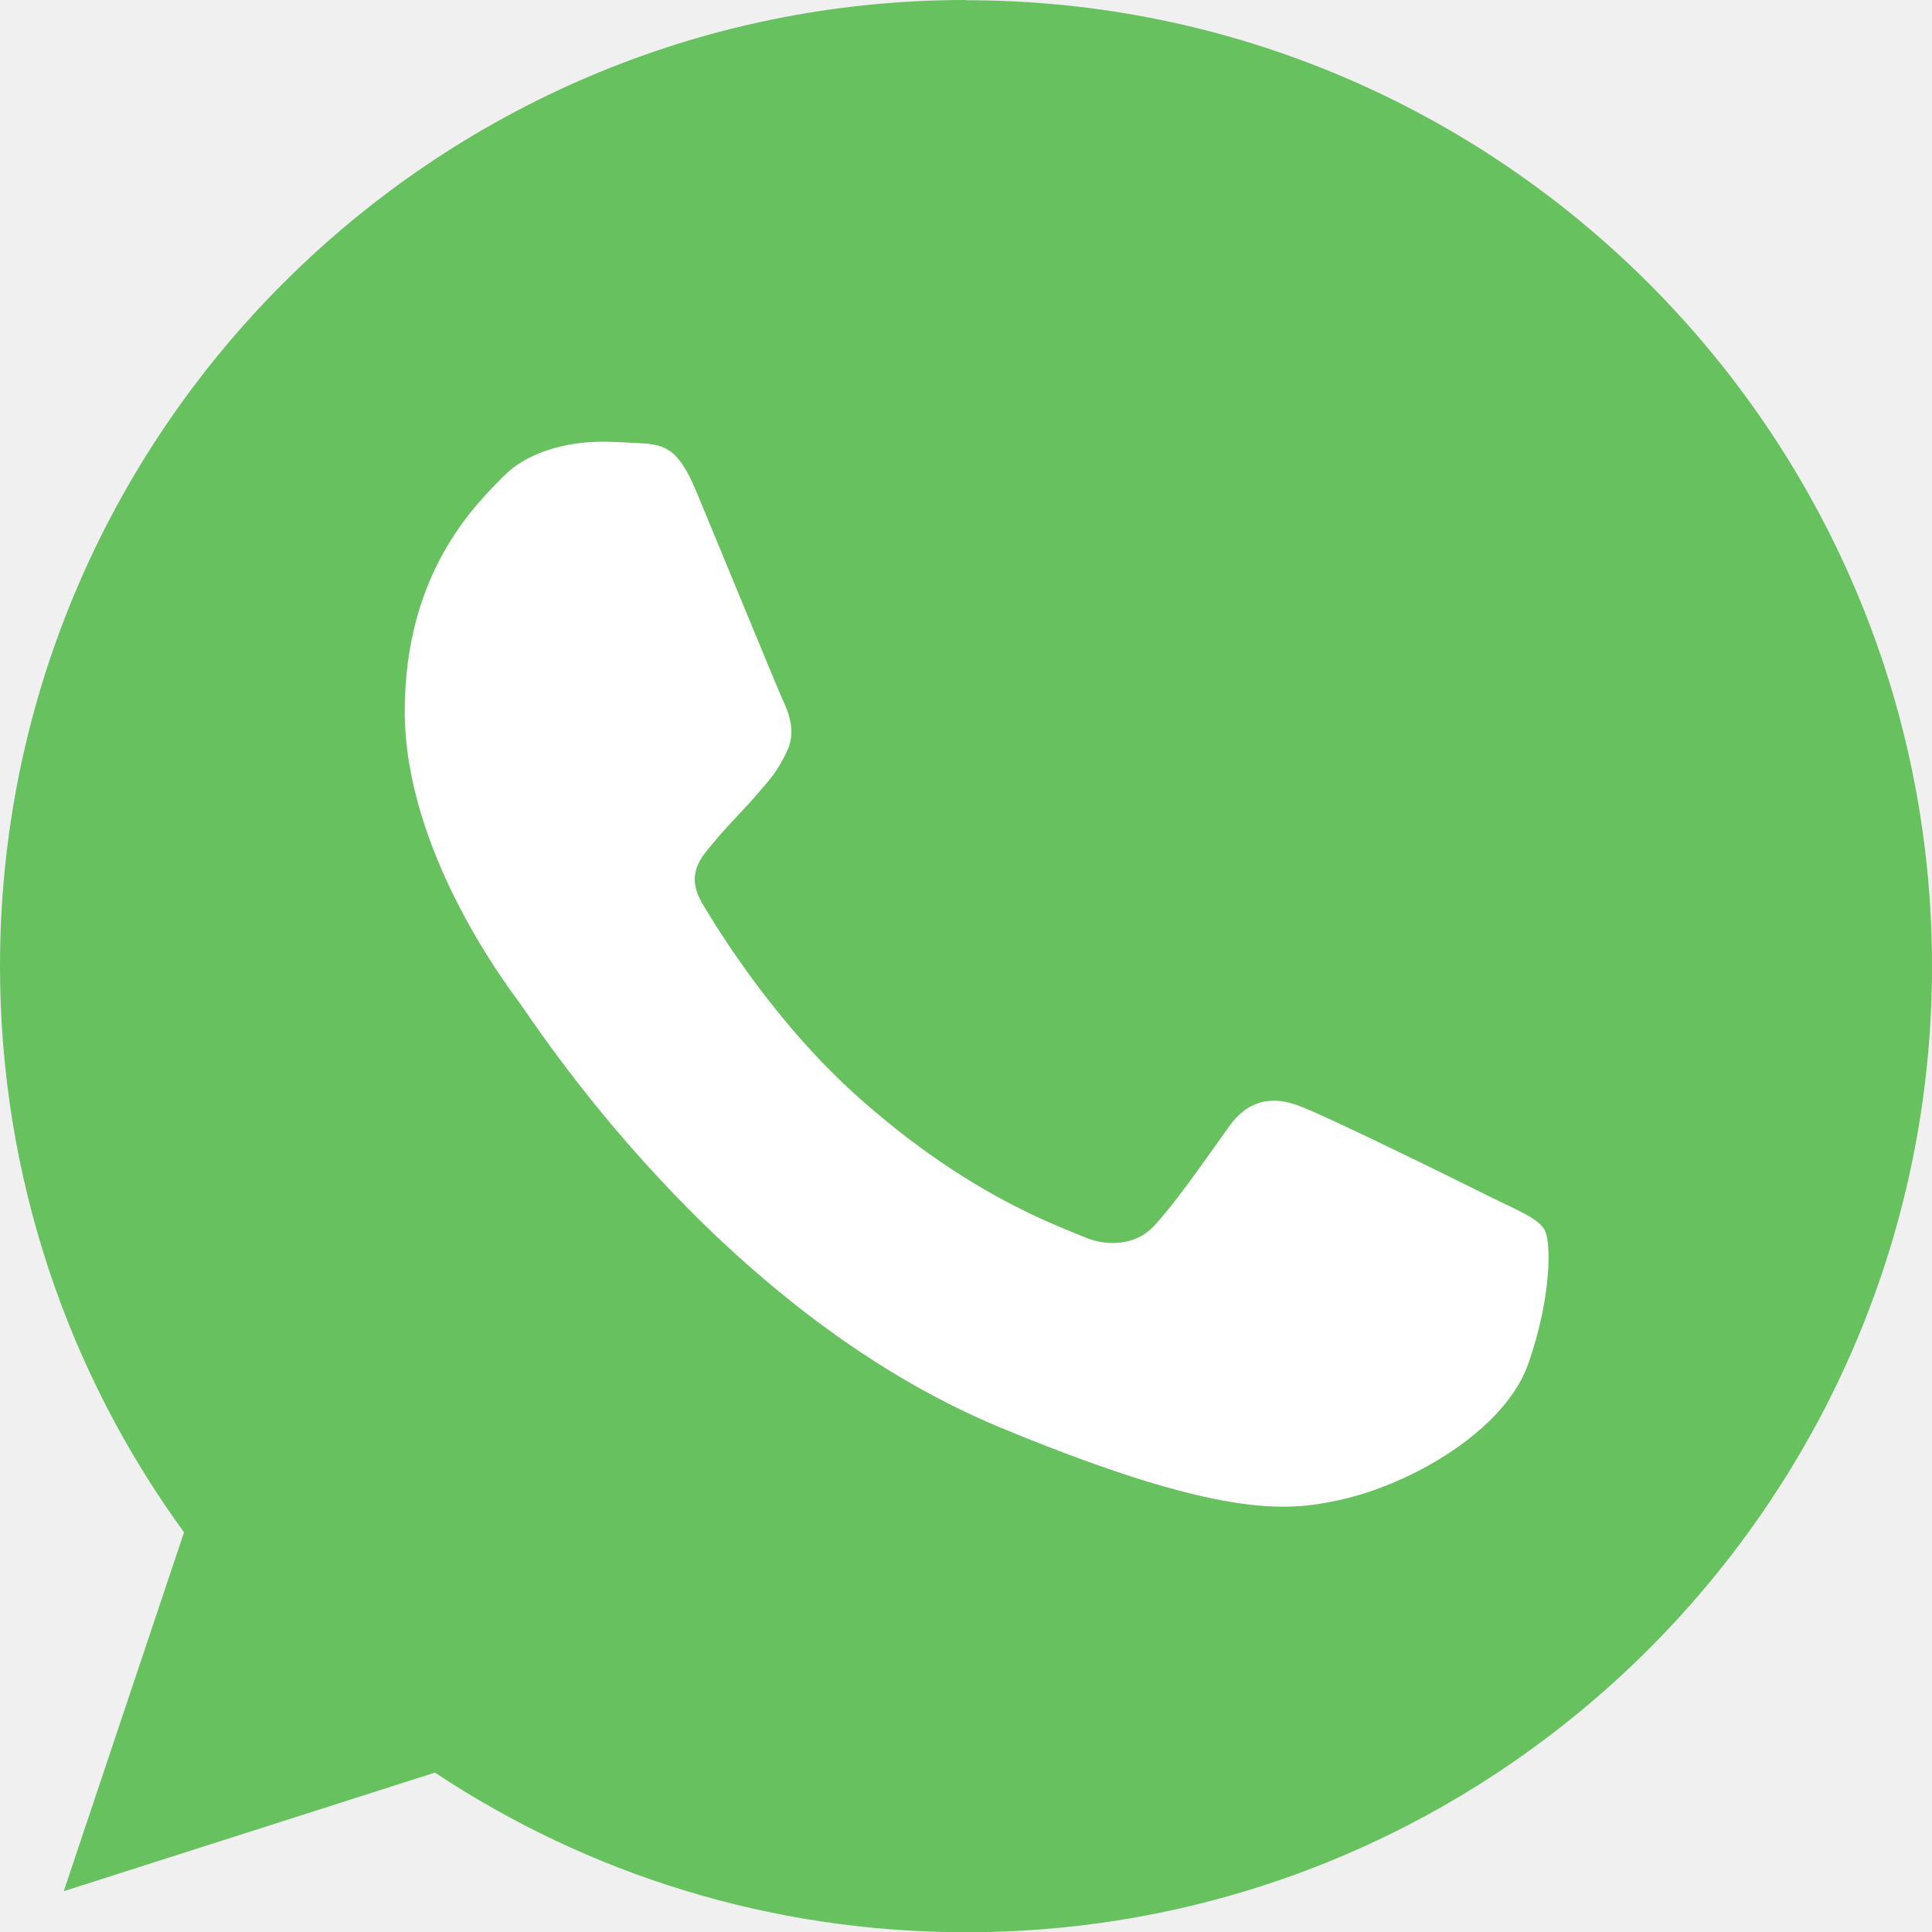
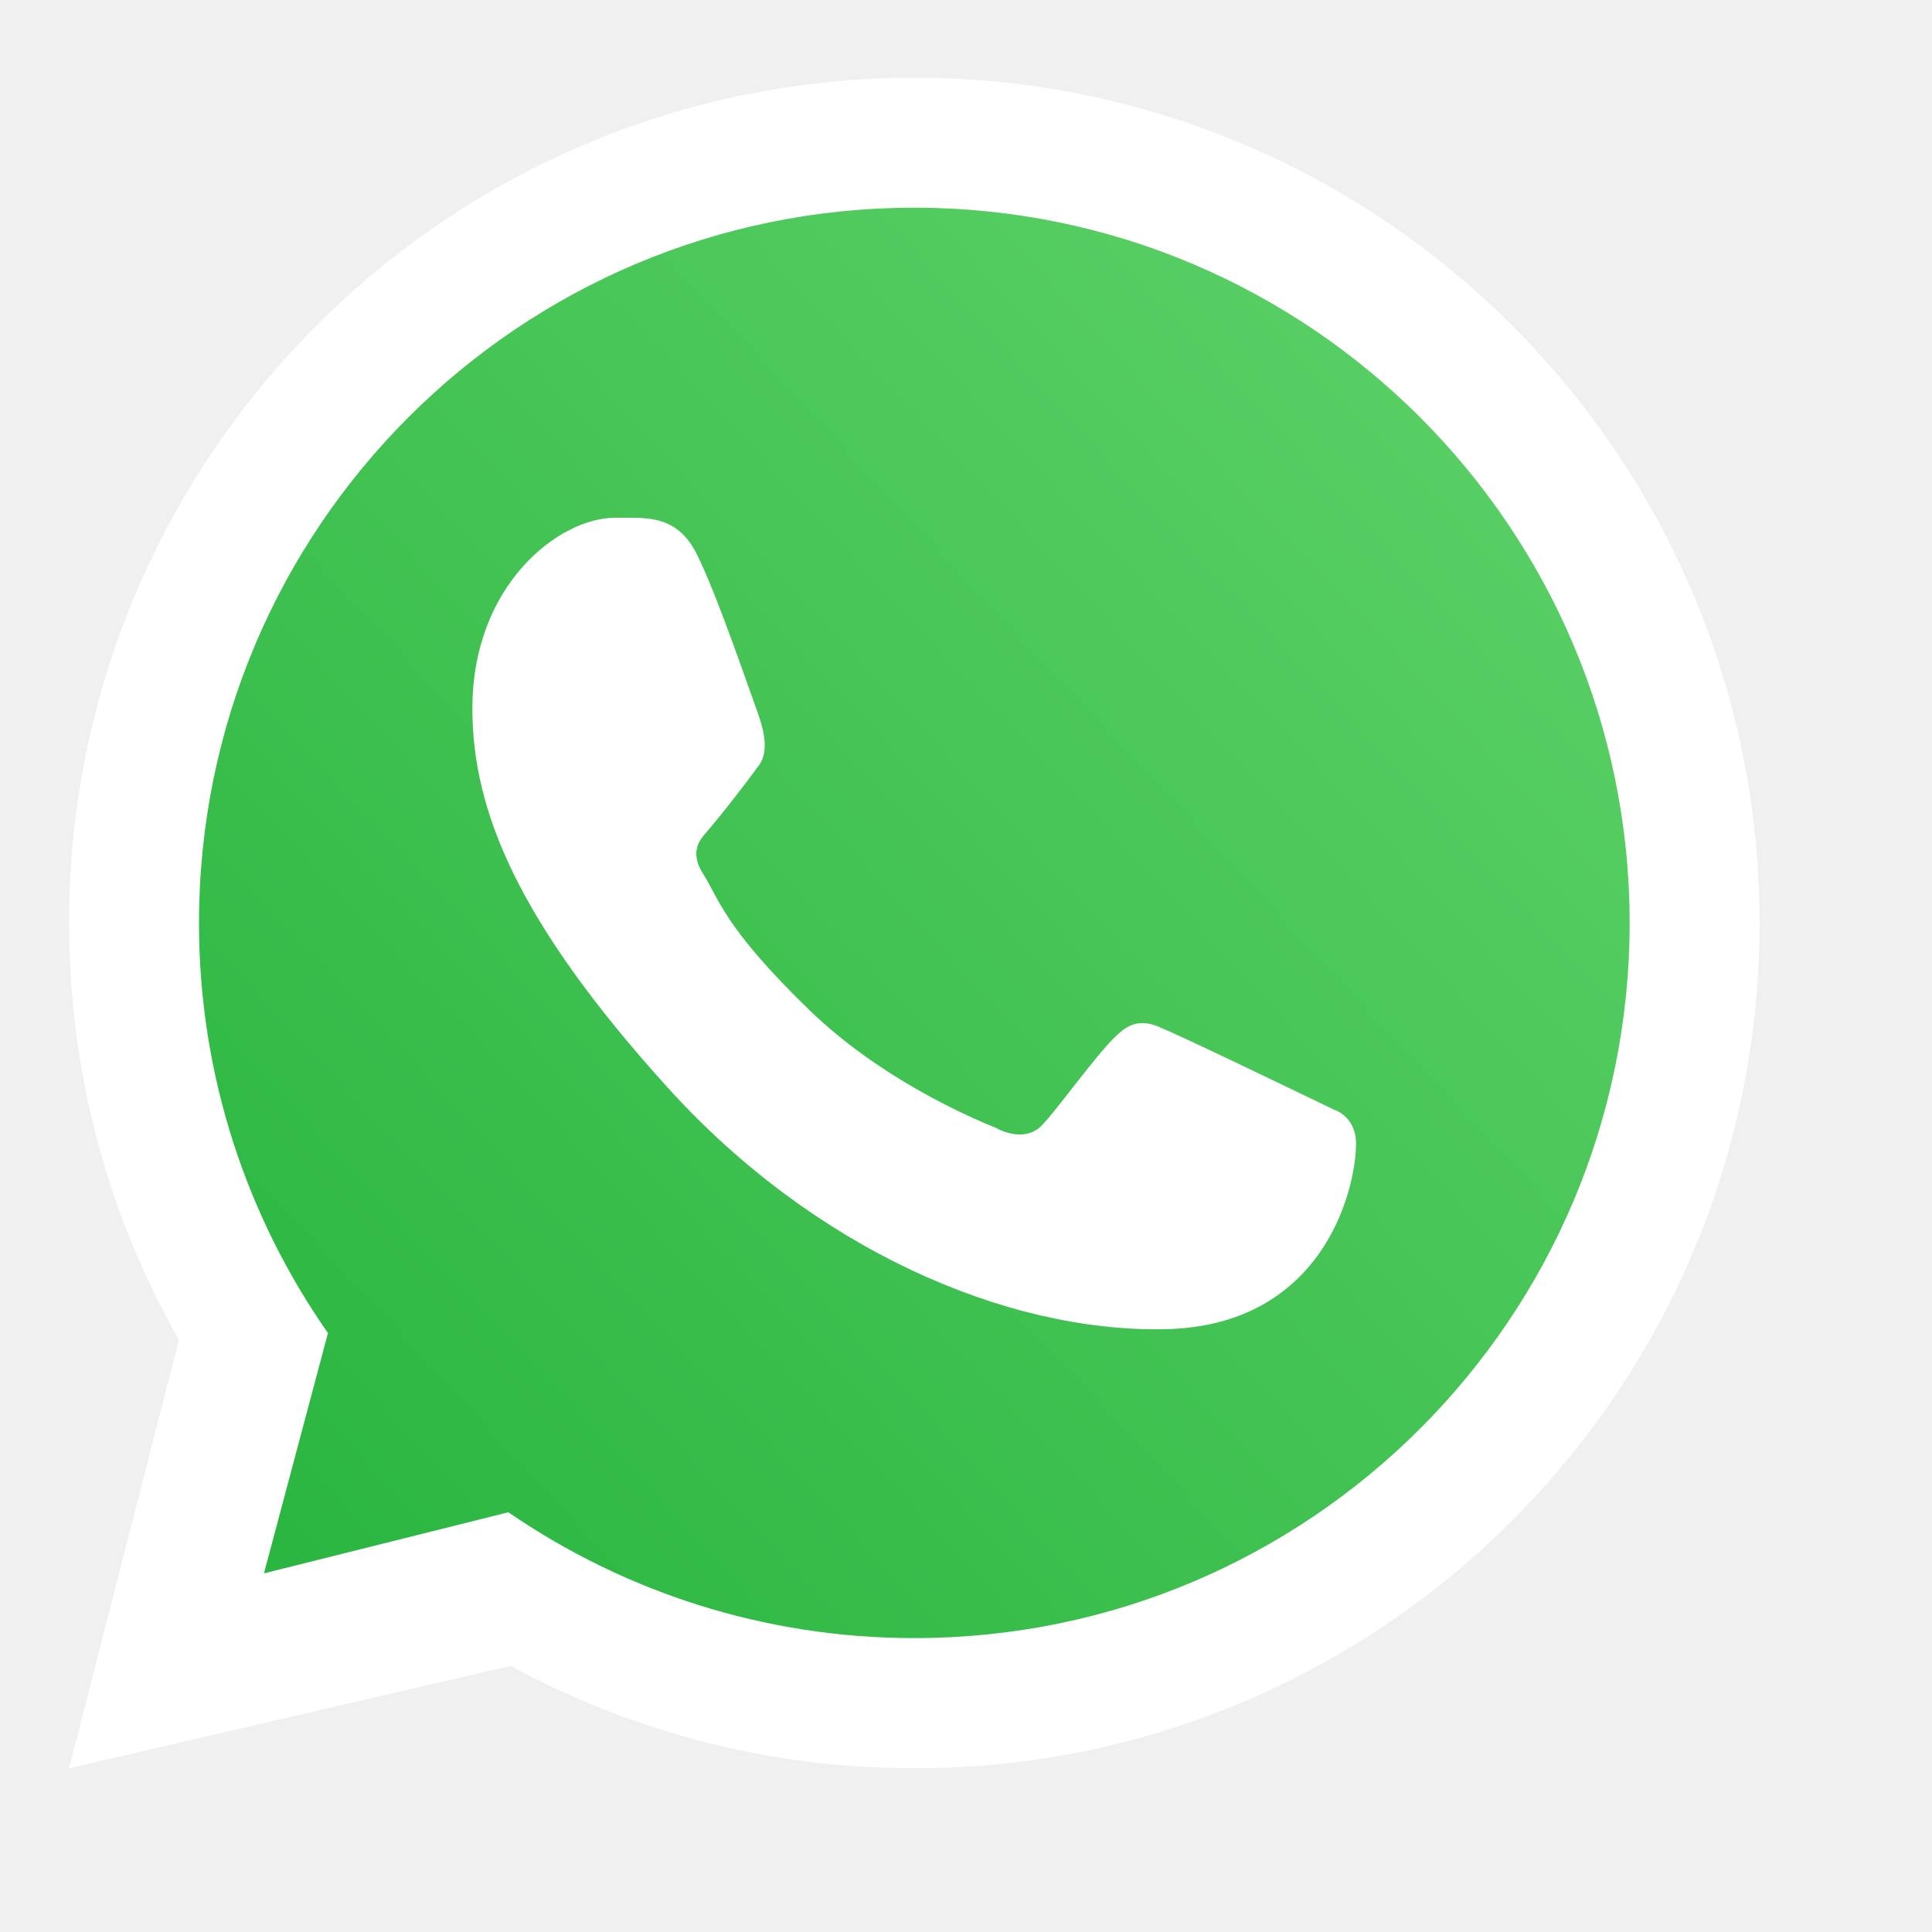
- <svg xmlns="http://www.w3.org/2000/svg" version="1.1" id="Capa_1" x="0px" y="0px" viewBox="0 0 800 800" style="enable-background:new 0 0 800 800;" xml:space="preserve">
+ <svg xmlns="http://www.w3.org/2000/svg" version="1.1" x="0px" y="0px" viewBox="0 0 800 800" style="enable-background:new 0 0 800 800;" xml:space="preserve">
  <style type="text/css">
- 	.st0{fill:#FFFFFF;}
- 	.st1{fill-rule:evenodd;clip-rule:evenodd;fill:#67C15E;}
+ 	.st0{display:none;}
+ 	.st1{display:inline;fill:#FFFFFF;}
+ 	.st2{display:inline;}
+ 	.st3{fill-rule:evenodd;clip-rule:evenodd;fill:#67C15E;}
+ 	.st4{fill:url(#SVGID_1_);}
+ 	.st5{fill-rule:evenodd;clip-rule:evenodd;fill:#FFFFFF;}
+ 	.st6{fill:#FFFFFF;}
</style>
-   <circle class="st0" cx="408.4" cy="398.7" r="341.3" />
-   <g id="Icons">
-     <g id="Color-" transform="translate(-700, -360)">
-       <path id="Whatsapp" class="st1" d="M1099.9,360C879.4,360,700,539.4,700,760c0,87.5,28.2,168.6,76.2,234.5l-49.8,148.6l153.7-49.1    c63.2,41.9,138.7,66.1,220,66.1c220.5,0,399.9-179.4,399.9-400c0-220.6-179.4-400-399.9-400L1099.9,360L1099.9,360z M988.2,563.2    c-7.8-18.6-13.6-19.3-25.4-19.8c-4-0.2-8.5-0.5-13.4-0.5c-15.3,0-31.3,4.5-40.9,14.3c-11.8,12-40.9,40-40.9,97.4    c0,57.4,41.8,112.9,47.5,120.6c5.9,7.8,81.6,127.2,199.1,175.9c91.9,38.1,119.2,34.6,140.1,30.1c30.6-6.6,68.9-29.2,78.5-56.4    c9.6-27.3,9.6-50.6,6.8-55.5c-2.8-4.9-10.6-7.8-22.3-13.6c-11.8-5.9-68.9-34.1-79.7-37.9c-10.6-4-20.7-2.6-28.7,8.7    c-11.3,15.8-22.3,31.8-31.3,41.4c-7.1,7.5-18.6,8.5-28.2,4.5c-12.9-5.4-49.1-18.1-93.8-57.9c-34.6-30.8-58.1-69.1-64.9-80.6    c-6.8-11.8-0.7-18.6,4.7-24.9c5.9-7.3,11.5-12.5,17.4-19.3c5.9-6.8,9.2-10.3,12.9-18.3c4-7.8,1.2-15.8-1.6-21.6    C1021.4,643.8,997.9,586.5,988.2,563.2z" />
+   <g id="Capa_1" class="st0">
+     <circle class="st1" cx="408.4" cy="398.7" r="341.3" />
+     <g id="Icons" class="st2">
+       <g id="Color-" transform="translate(-700, -360)">
+         <path id="Whatsapp" class="st3" d="M1099.9,360C879.4,360,700,539.4,700,760c0,87.5,28.2,168.6,76.2,234.5l-49.8,148.6     l153.7-49.1c63.2,41.9,138.7,66.1,220,66.1c220.5,0,399.9-179.4,399.9-400s-179.4-400-399.9-400L1099.9,360L1099.9,360z      M988.2,563.2c-7.8-18.6-13.6-19.3-25.4-19.8c-4-0.2-8.5-0.5-13.4-0.5c-15.3,0-31.3,4.5-40.9,14.3c-11.8,12-40.9,40-40.9,97.4     s41.8,112.9,47.5,120.6c5.9,7.8,81.6,127.2,199.1,175.9c91.9,38.1,119.2,34.6,140.1,30.1c30.6-6.6,68.9-29.2,78.5-56.4     c9.6-27.3,9.6-50.6,6.8-55.5c-2.8-4.9-10.6-7.8-22.3-13.6c-11.8-5.9-68.9-34.1-79.7-37.9c-10.6-4-20.7-2.6-28.7,8.7     c-11.3,15.8-22.3,31.8-31.3,41.4c-7.1,7.5-18.6,8.5-28.2,4.5c-12.9-5.4-49.1-18.1-93.8-57.9c-34.6-30.8-58.1-69.1-64.9-80.6     c-6.8-11.8-0.7-18.6,4.7-24.9c5.9-7.3,11.5-12.5,17.4-19.3s9.2-10.3,12.9-18.3c4-7.8,1.2-15.8-1.6-21.6     C1021.4,643.8,997.9,586.5,988.2,563.2z" />
+       </g>
    </g>
  </g>
+   <g id="Capa_2">
+     <linearGradient id="SVGID_1_" gradientUnits="userSpaceOnUse" x1="367.963" y1="451.421" x2="345.463" y2="430.421" gradientTransform="matrix(25 0 0 -25 -8568 11432)">
+       <stop offset="0" style="stop-color:#5BD066" />
+       <stop offset="1" style="stop-color:#27B43E" />
+     </linearGradient>
+     <path class="st4" d="M678.6,382.2c0,165.7-134.3,300-300,300c-63.2,0-121.8-19.5-170.2-52.9l-102.5,25.6l26.9-100.8   c-34.1-48.7-54.1-108-54.1-172c0-165.7,134.3-300,300-300C544.2,82.2,678.6,216.5,678.6,382.2z" />
+     <path class="st5" d="M378.6,732.2c193.3,0,350-156.7,350-350c0-193.3-156.7-350-350-350c-193.3,0-350,156.7-350,350   c0,62.8,16.5,121.7,45.5,172.6L28.6,732.2l182.9-42.4C261.1,716.8,318,732.2,378.6,732.2z M378.6,678.3   c163.6,0,296.2-132.6,296.2-296.2C674.7,218.6,542.1,86,378.6,86C215,86,82.4,218.6,82.4,382.2c0,63.2,19.8,121.7,53.4,169.8   l-26.5,99.5l101.2-25.3C258.3,659,316.2,678.3,378.6,678.3z" />
+     <path class="st6" d="M288.6,229.6c-8.3-16.7-21.1-15.2-34-15.2c-23,0-59,27.6-59,79c0,42.1,18.6,88.2,81.1,157.2   c60.3,66.5,139.6,101,205.4,99.8c65.8-1.2,79.4-57.8,79.4-76.9c0-8.5-5.3-12.7-8.9-13.9c-22.4-10.8-63.8-30.8-73.2-34.6   c-9.4-3.8-14.3,1.3-17.4,4.1c-8.5,8.1-25.5,32.1-31.2,37.5c-5.8,5.4-14.4,2.7-18,0.6c-13.2-5.3-49.1-21.3-77.7-49   c-35.4-34.3-37.4-46.1-44.1-56.6c-5.3-8.4-1.4-13.5,0.5-15.8c7.6-8.8,18.1-22.4,22.9-29.1c4.7-6.7,1-17-1.3-23.4   C303.4,265.9,295.2,243,288.6,229.6z" />
+   </g>
</svg>
